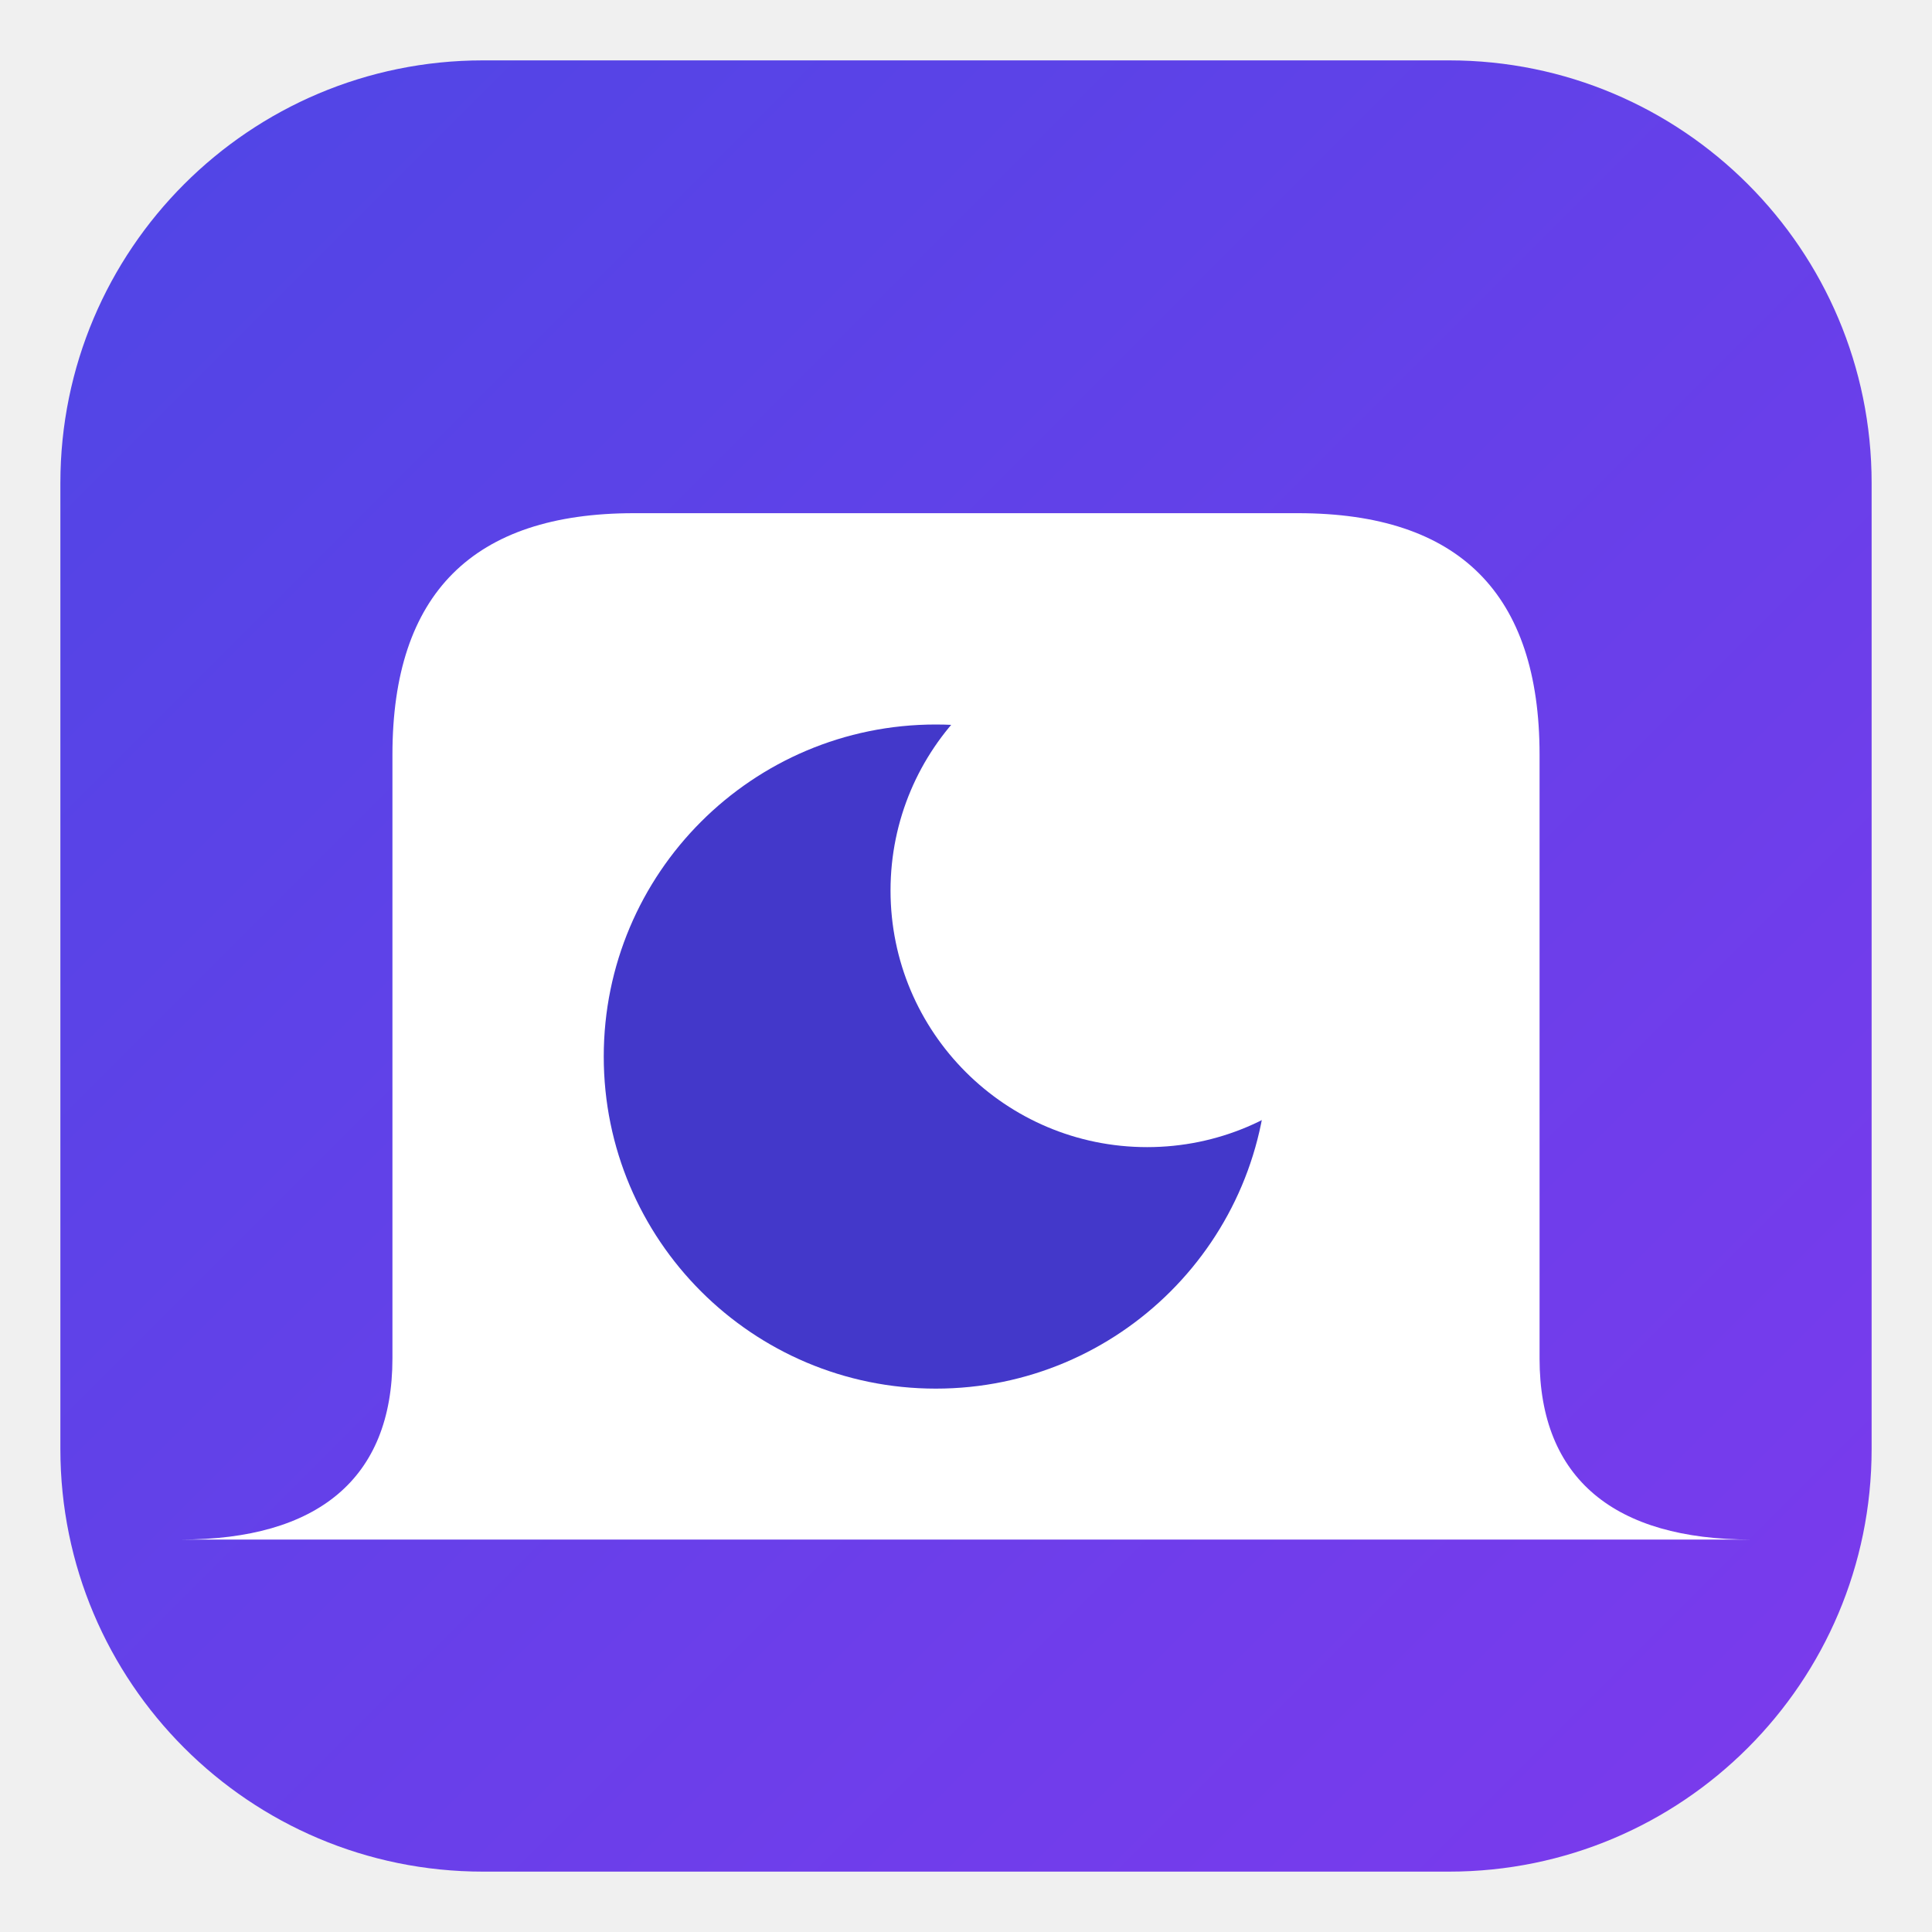
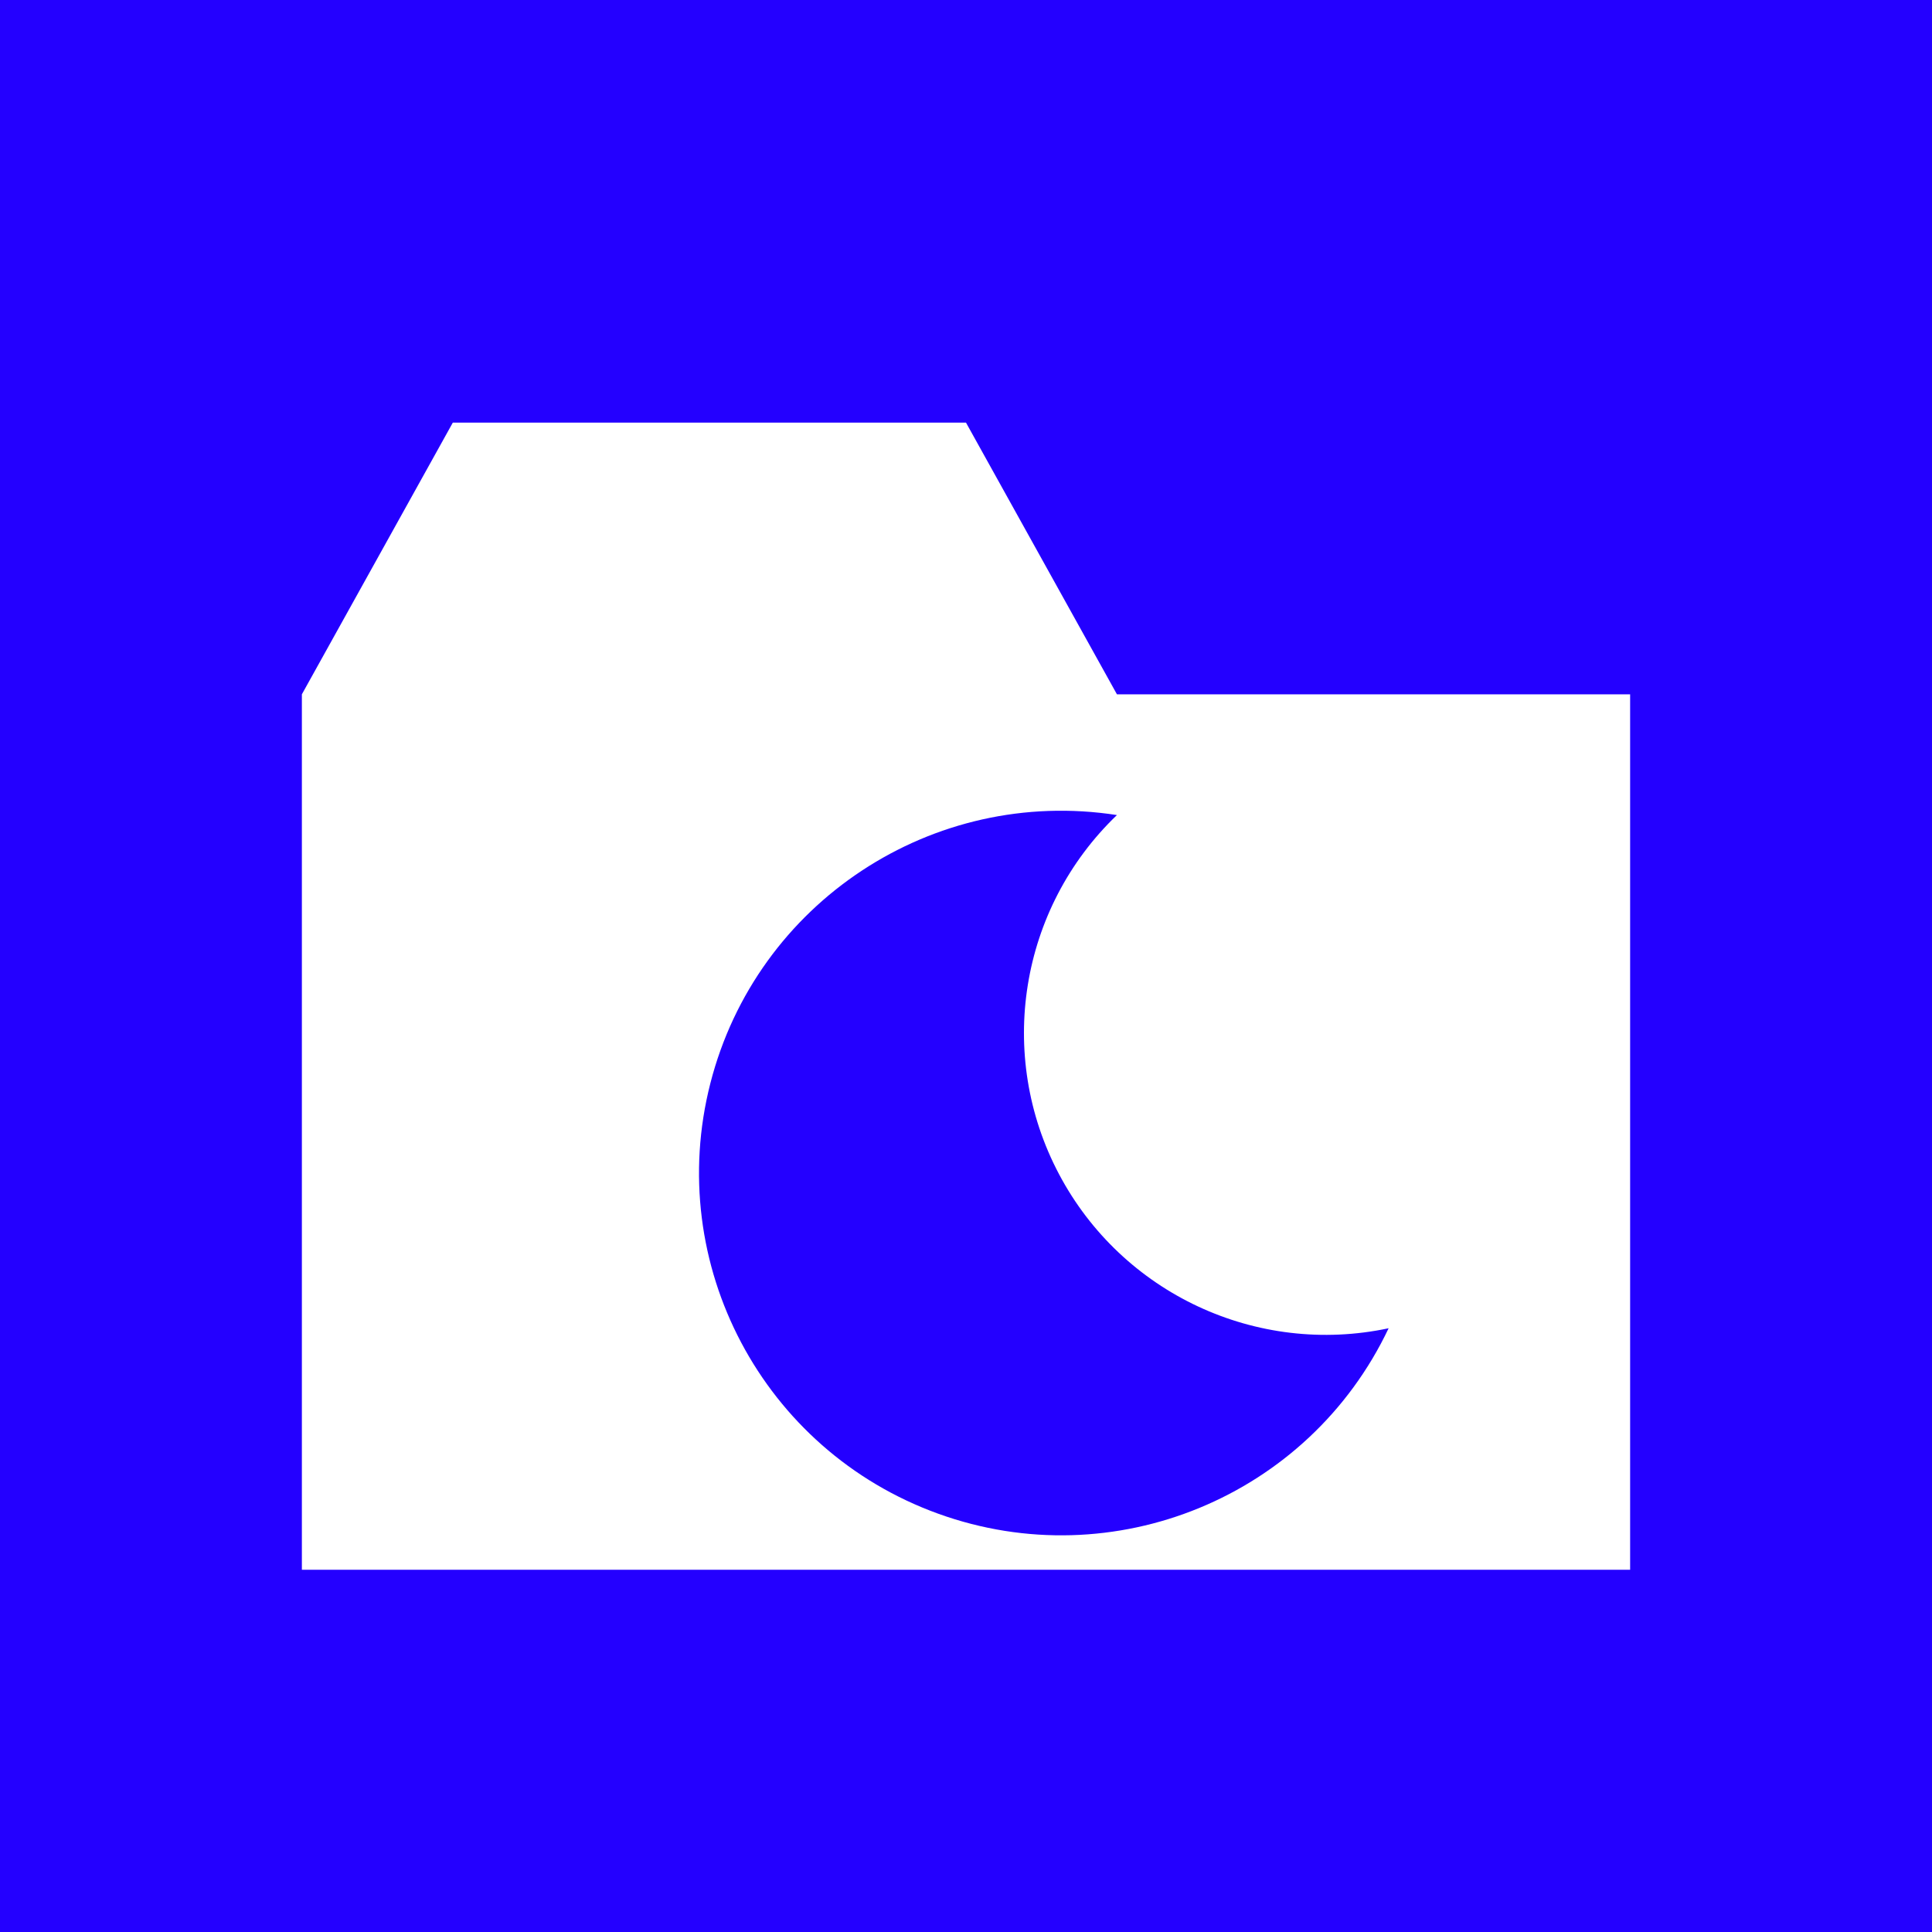
- <svg xmlns="http://www.w3.org/2000/svg" viewBox="0 0 128 128">
-   <defs>
-     <linearGradient id="bg" x1="0" y1="0" x2="1" y2="1">
-       <stop offset="0" stop-color="#4f46e5" />
-       <stop offset="1" stop-color="#7c3aed" />
-     </linearGradient>
-   </defs>
-   <rect x="4" y="4" width="120" height="120" rx="28" fill="url(#bg)" />
-   <path d="M12 102c9 0 14-4 14-12V50q0-16 16-16h44q16 0 16 16v40c0 8 5 12 14 12z" fill="#fff" />
-   <circle cx="62" cy="70" r="22" fill="#4338ca" />
-   <circle cx="76" cy="59" r="17" fill="#fff" />
+ <svg xmlns="http://www.w3.org/2000/svg" viewBox="0 0 128 128" width="128" height="128">
+   <rect width="128" height="128" fill="#2400ff" />
+   <path d="M20 46l10-18h34l10 18h34v58H20z" fill="#ffffff" />
+   <path d="M74 54a24 24 0 1 0 18 34a20 20 0 0 1-18-34z" fill="#2400ff" />
</svg>
